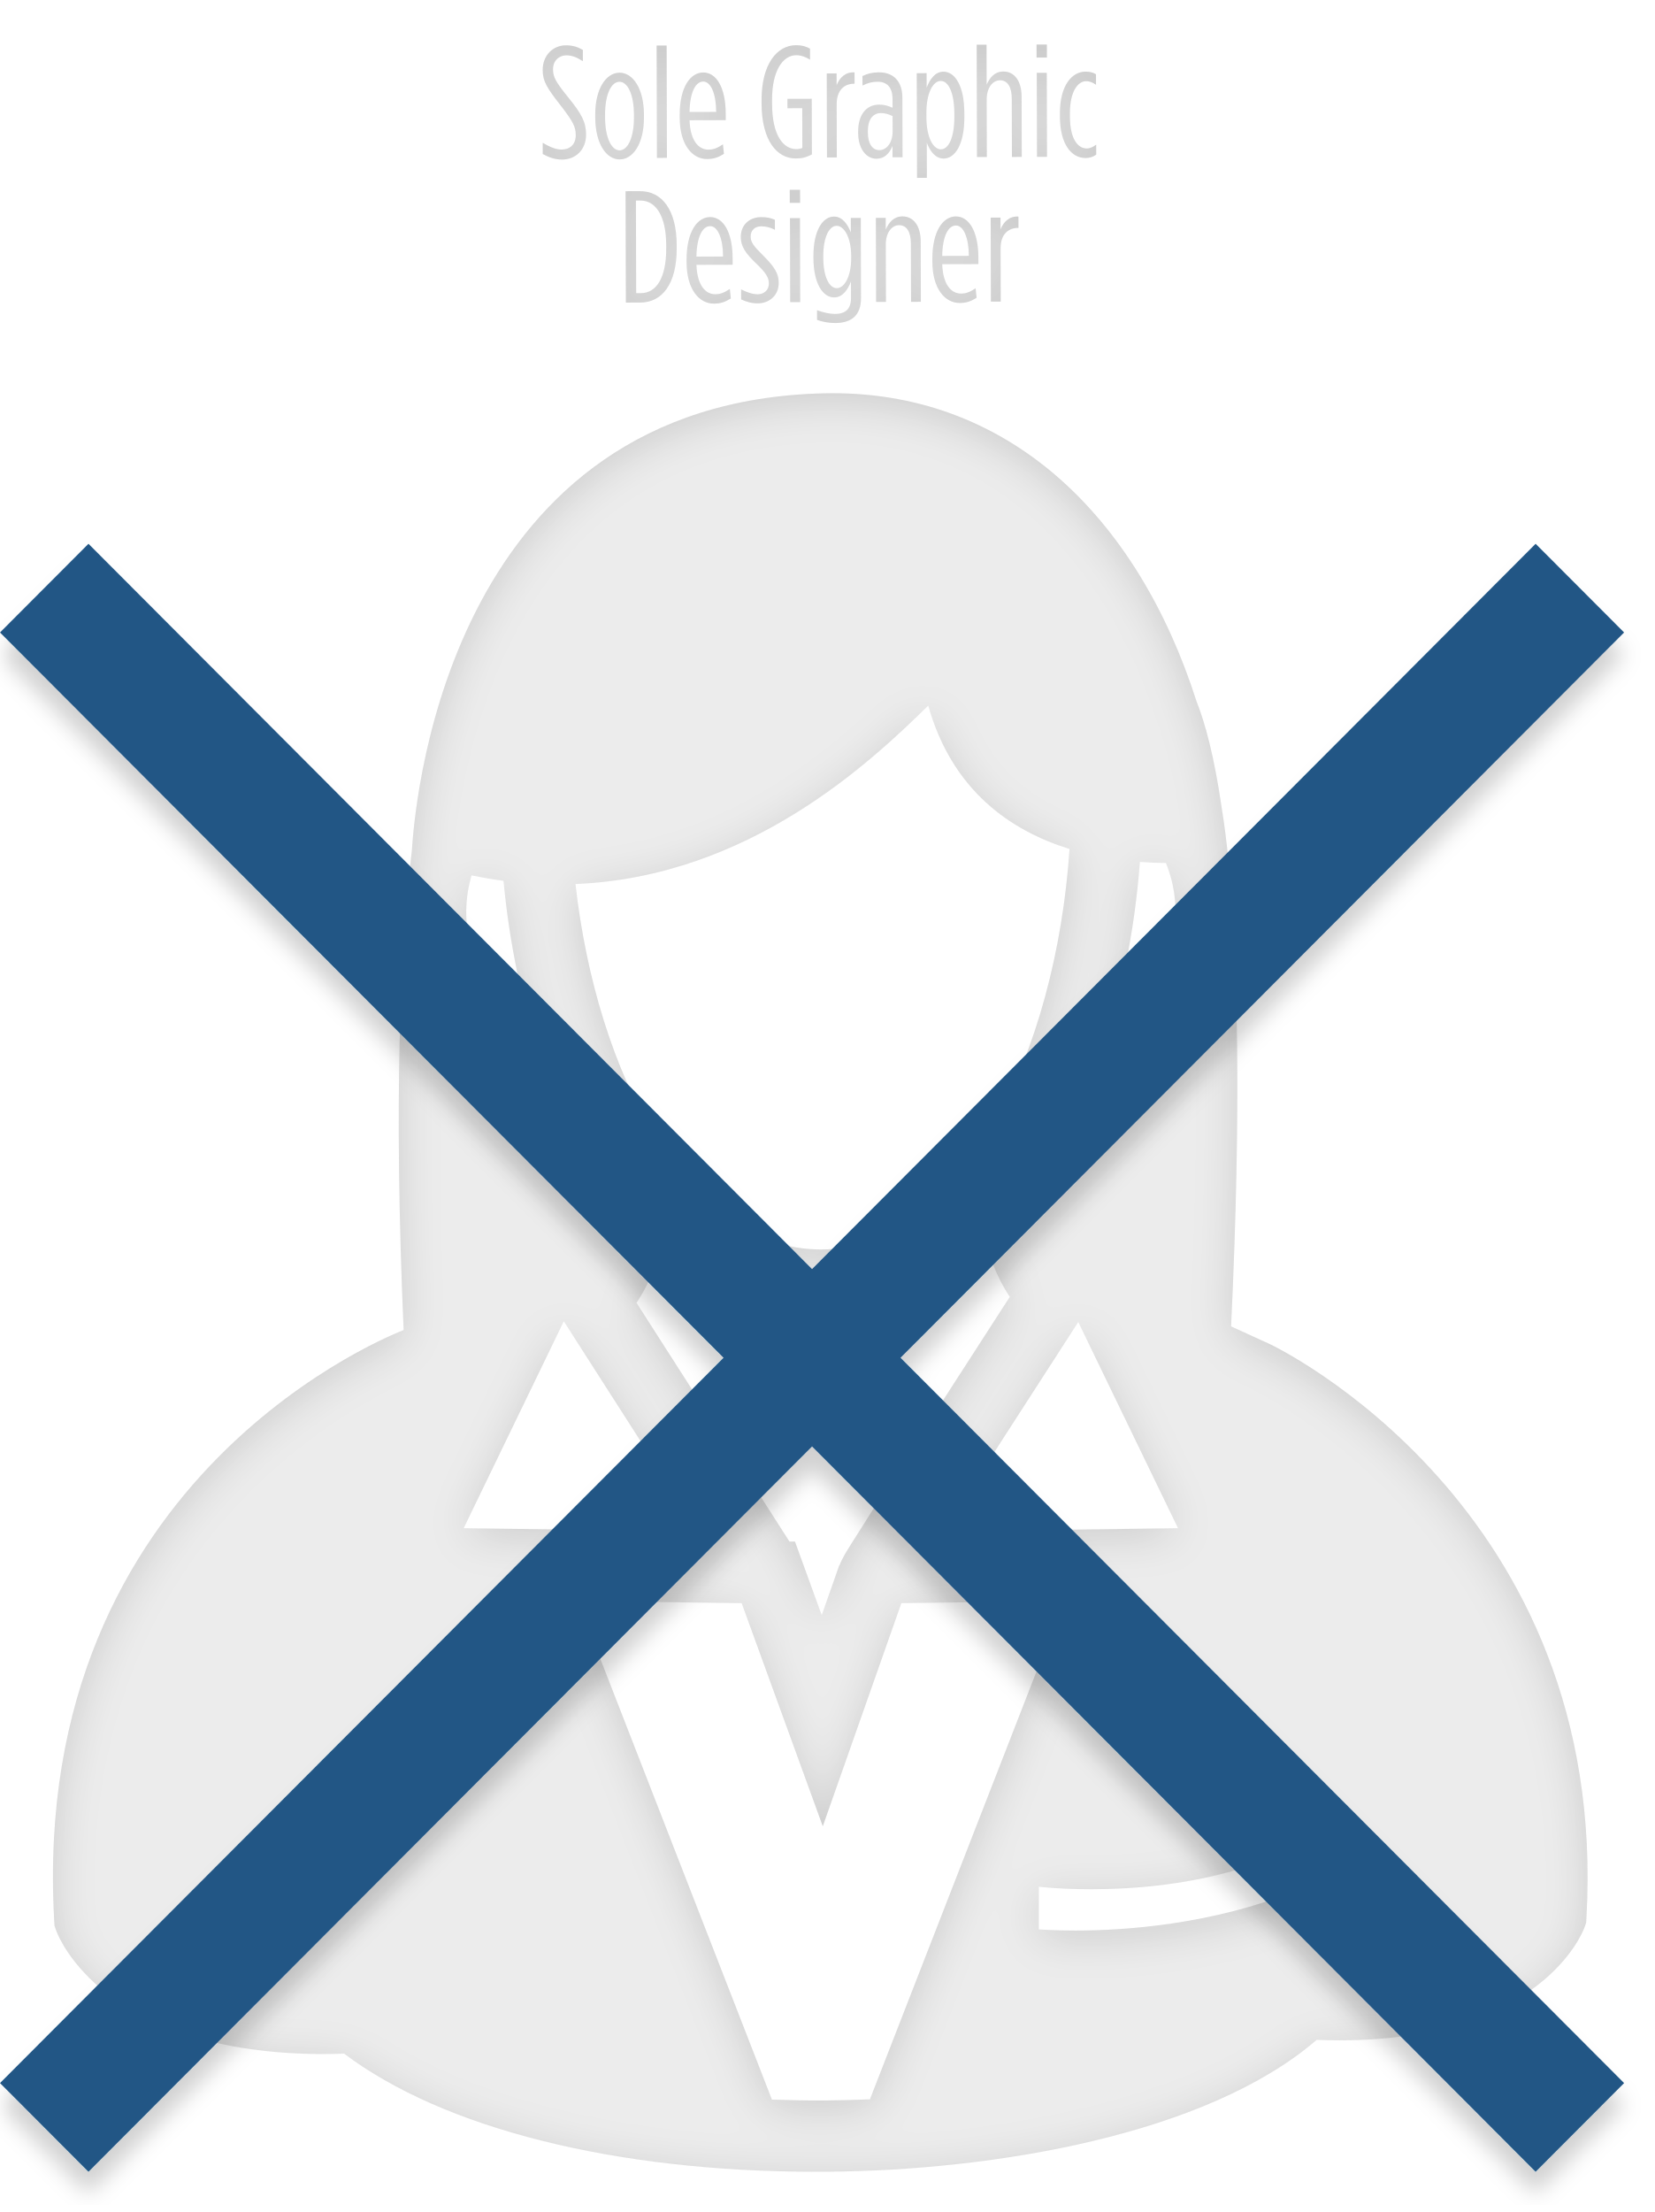
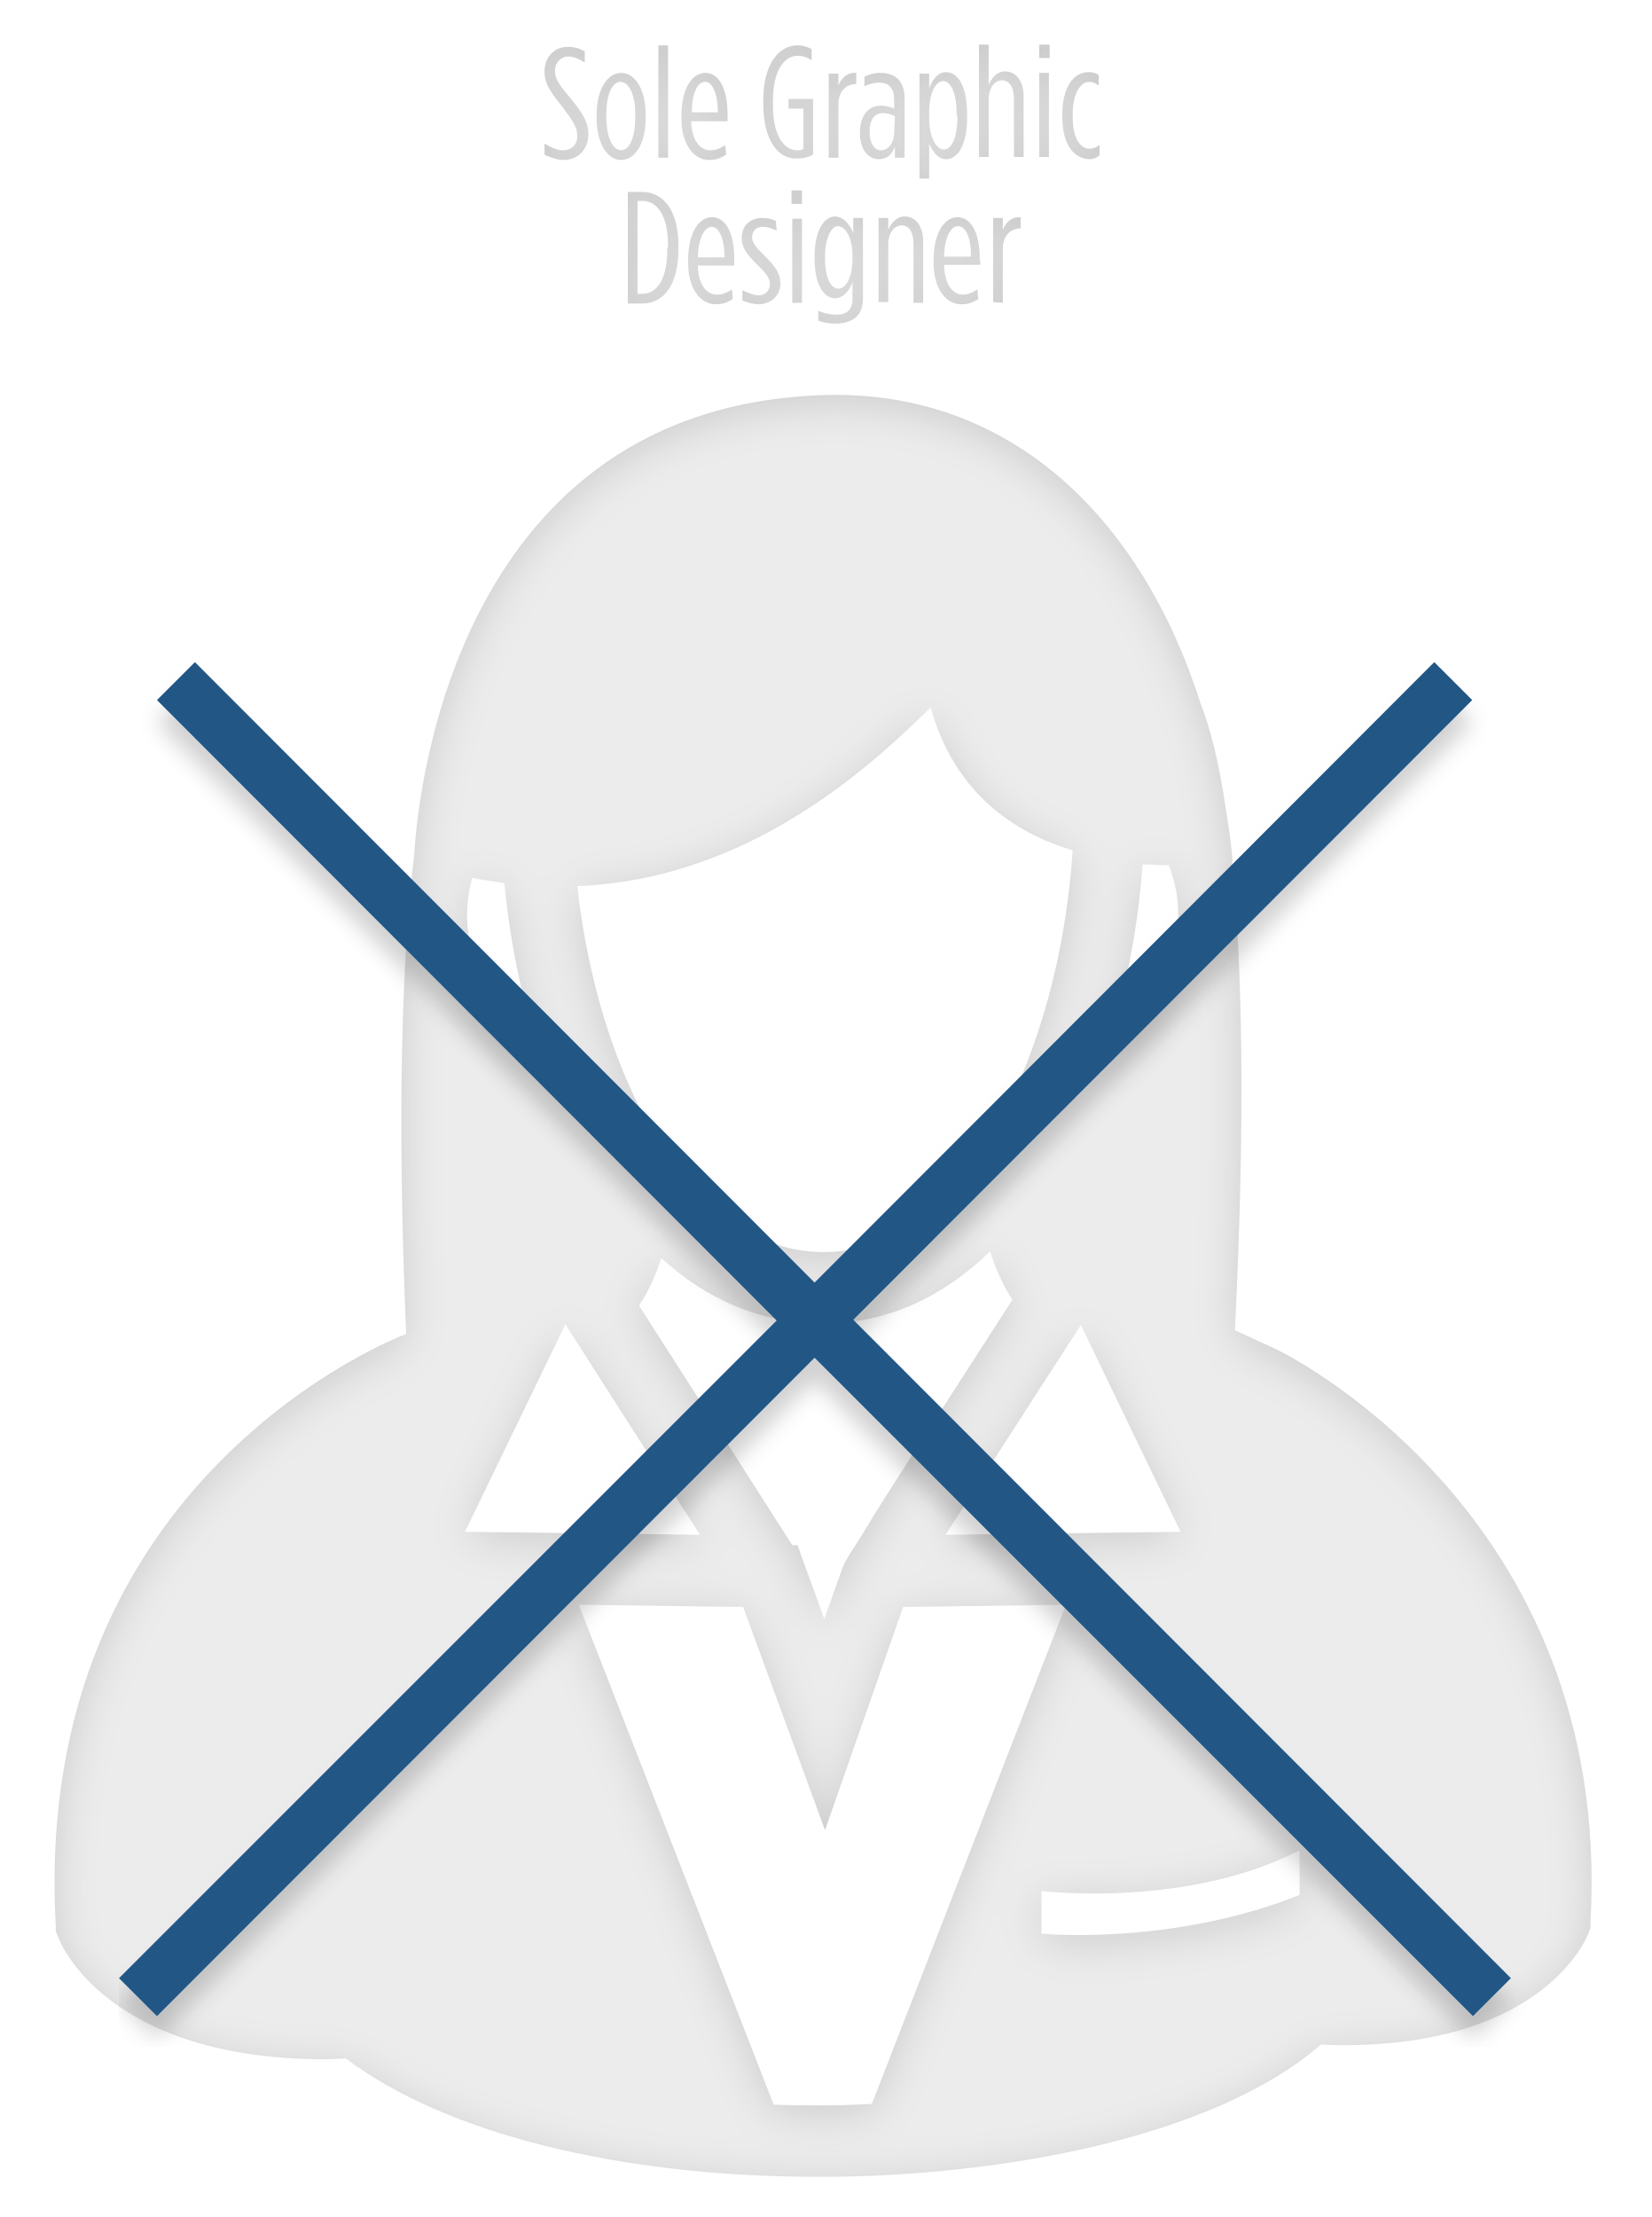
- <svg xmlns="http://www.w3.org/2000/svg" width="223px" height="298px">
-   <defs>
-     <filter id="Filter_0">
-       <feOffset in="SourceAlpha" dx="0" dy="1" />
-       <feGaussianBlur result="blurOut" stdDeviation="3" />
-       <feFlood flood-color="rgb(0, 0, 0)" result="floodOut" />
-       <feComposite operator="out" in="floodOut" in2="blurOut" result="compOut" />
-       <feComposite operator="in" in="compOut" in2="SourceAlpha" />
-       <feComponentTransfer>
-         <feFuncA type="linear" slope="0.29" />
-       </feComponentTransfer>
-       <feBlend mode="multiply" in2="SourceGraphic" />
-     </filter>
-     <filter filterUnits="userSpaceOnUse" id="Filter_1" x="0px" y="73px" width="223px" height="224px">
-       <feOffset in="SourceAlpha" dx="0" dy="3" />
-       <feGaussianBlur result="blurOut" stdDeviation="1.414" />
-       <feFlood flood-color="rgb(0, 0, 0)" result="floodOut" />
-       <feComposite operator="atop" in="floodOut" in2="blurOut" />
-       <feComponentTransfer>
-         <feFuncA type="linear" slope="0.18" />
-       </feComponentTransfer>
-       <feMerge>
-         <feMergeNode />
-         <feMergeNode in="SourceGraphic" />
-       </feMerge>
-     </filter>
-   </defs>
-   <g filter="url(#Filter_0)">
-     <path fill-rule="evenodd" fill="rgb(236, 236, 236)" d="M213.785,258.326 L213.745,259.038 L213.501,259.709 C213.264,260.358 207.629,274.872 180.454,274.872 C179.477,274.872 178.467,274.846 177.437,274.806 C162.597,287.615 133.937,292.414 111.359,292.576 C110.901,292.579 110.439,292.581 109.983,292.581 C82.834,292.581 59.720,286.725 46.370,276.662 C45.442,276.694 44.526,276.717 43.640,276.717 C14.014,276.717 7.871,260.894 7.612,260.186 L7.346,259.455 L7.303,258.679 C3.891,198.222 53.876,179.419 54.393,179.181 C53.047,148.338 53.930,127.941 55.506,114.543 C56.037,106.060 61.300,54.212 110.928,52.990 C135.778,52.375 153.296,69.595 161.246,94.504 C162.366,97.312 163.608,101.764 164.628,108.796 C164.991,111.048 165.287,113.338 165.512,115.663 C165.512,115.663 165.480,115.668 165.459,115.672 C166.775,128.868 167.331,148.760 165.898,178.691 L171.128,181.083 C171.602,181.302 216.915,202.871 213.785,258.326 ZM104.021,282.856 C106.413,282.941 108.828,282.993 111.291,282.975 C113.290,282.961 115.269,282.899 117.231,282.819 L143.373,215.685 L121.465,215.975 L110.876,246.034 L99.945,215.977 L77.863,215.685 L104.021,282.856 ZM127.384,188.182 C130.489,183.361 133.591,178.559 136.078,174.711 C135.263,173.506 134.059,171.376 133.051,168.224 C126.798,174.291 119.272,177.930 110.628,177.930 C102.154,177.930 94.863,174.628 88.800,169.104 C87.782,172.235 86.571,174.338 85.773,175.513 C93.467,187.527 102.888,202.232 106.382,207.675 L107.125,207.675 L110.732,217.592 L113.097,210.879 L113.125,210.889 C113.468,209.979 114.049,209.052 114.704,208.004 C115.459,206.795 116.542,205.087 117.849,203.038 C120.442,198.973 123.912,193.571 127.384,188.182 ZM67.850,118.664 C66.437,118.481 65.001,118.228 63.547,117.933 C61.843,123.704 62.514,132.344 72.961,143.019 C70.365,135.407 68.649,127.099 67.850,118.664 ZM75.969,178.017 L62.483,205.878 L94.107,206.297 L75.985,178.015 L75.969,178.017 ZM125.088,95.063 C117.403,102.583 101.037,118.127 77.551,119.096 C80.400,144.502 92.509,168.328 110.628,168.328 C129.872,168.328 142.331,141.465 144.125,114.373 C136.181,111.913 128.314,106.502 125.088,95.063 ZM157.118,116.262 C156.013,116.255 154.840,116.210 153.610,116.118 C152.896,125.559 151.002,134.853 148.035,143.263 C159.782,131.393 159.449,122.013 157.118,116.262 ZM145.304,178.104 C139.048,187.779 131.897,198.867 127.144,206.297 L158.747,205.878 L145.304,178.104 ZM174.695,248.717 C159.630,256.489 140.290,254.215 139.990,254.183 L139.990,259.927 C140.939,259.991 142.630,260.084 144.905,260.084 C151.645,260.084 163.324,259.276 174.695,254.704 L174.695,248.717 ZM142.830,15.661 L142.830,15.318 C142.820,11.481 144.462,9.655 146.281,9.650 C146.880,9.649 147.330,9.776 147.694,10.011 L147.698,11.425 C147.291,11.126 146.863,10.934 146.349,10.936 C145.300,10.938 144.169,12.249 144.178,15.271 L144.179,15.700 C144.187,18.786 145.282,20.005 146.458,20.003 C146.887,20.001 147.335,19.786 147.720,19.484 L147.723,20.834 C147.317,21.114 146.890,21.287 146.291,21.289 C144.429,21.294 142.841,19.519 142.830,15.661 ZM139.713,9.817 L141.061,9.814 L141.091,21.131 L139.743,21.134 L139.713,9.817 ZM139.681,6.002 L141.072,5.999 L141.077,7.756 L139.686,7.760 L139.681,6.002 ZM133.528,40.633 L133.498,29.316 L134.825,29.312 L134.829,30.899 C135.233,29.891 136.022,29.095 137.242,29.177 L137.246,30.699 L137.203,30.700 C135.855,30.703 134.830,31.585 134.836,33.471 L134.855,40.630 L133.528,40.633 ZM136.343,13.277 C136.339,11.691 135.758,10.814 134.753,10.817 C133.747,10.820 132.958,11.850 132.962,13.415 L132.983,21.153 L131.656,21.156 L131.616,6.024 L132.942,6.020 L132.957,11.422 C133.361,10.478 134.022,9.640 135.199,9.636 C136.697,9.632 137.663,10.895 137.669,13.038 L137.691,21.140 L136.364,21.144 L136.343,13.277 ZM131.846,35.579 L126.968,35.592 C127.061,38.292 128.155,39.554 129.503,39.551 C130.209,39.549 130.722,39.333 131.470,38.838 L131.601,40.124 C130.790,40.619 130.212,40.814 129.314,40.816 C127.367,40.821 125.650,38.939 125.641,35.231 L125.639,34.931 C125.630,31.094 127.101,29.162 128.812,29.157 C130.567,29.153 131.835,31.142 131.844,34.722 L131.846,35.579 ZM128.816,30.379 C127.810,30.381 127.022,31.734 126.965,34.478 L130.559,34.468 C130.553,32.046 129.842,30.376 128.816,30.379 ZM127.164,21.361 C126.030,21.364 125.321,20.337 124.891,19.223 L124.903,23.960 L123.577,23.964 L123.539,9.861 L124.866,9.857 L124.871,11.829 C125.296,10.692 125.999,9.661 127.133,9.658 C128.632,9.654 129.941,11.451 129.951,15.224 L129.953,15.780 C129.963,19.510 128.662,21.357 127.164,21.361 ZM128.604,15.270 C128.596,12.463 127.800,10.900 126.773,10.902 C125.767,10.905 124.830,12.451 124.838,15.216 L124.839,15.816 C124.846,18.581 125.791,20.121 126.797,20.119 C127.824,20.116 128.612,18.549 128.605,15.742 L128.604,15.270 ZM124.094,40.658 L122.768,40.662 L122.747,32.796 C122.742,31.210 122.162,30.332 121.156,30.335 C120.151,30.338 119.362,31.369 119.366,32.933 L119.387,40.671 L118.060,40.674 L118.030,29.357 L119.357,29.354 L119.361,30.940 C119.765,29.995 120.426,29.158 121.603,29.155 C123.101,29.151 124.067,30.413 124.073,32.556 L124.094,40.658 ZM120.271,19.665 C119.825,20.738 119.142,21.383 118.114,21.385 C116.680,21.389 115.650,19.955 115.645,17.941 L115.644,17.727 C115.638,15.497 116.704,14.101 118.480,14.096 C119.186,14.094 119.765,14.286 120.279,14.521 L120.276,13.299 C120.272,11.841 119.585,11.007 118.258,11.010 C117.509,11.013 116.889,11.186 116.226,11.531 L116.223,10.244 C116.886,9.921 117.570,9.748 118.426,9.746 C120.394,9.740 121.596,10.938 121.602,13.167 L121.623,21.183 L120.275,21.186 L120.271,19.665 ZM120.282,15.635 C119.789,15.401 119.254,15.231 118.718,15.232 C117.563,15.235 116.945,16.201 116.949,17.638 L116.949,17.851 C116.953,19.266 117.512,20.229 118.497,20.226 C119.567,20.224 120.291,19.086 120.287,17.800 L120.282,15.635 ZM112.748,14.047 L112.767,21.206 L111.440,21.210 L111.410,9.893 L112.737,9.889 L112.741,11.475 C113.145,10.467 113.935,9.672 115.155,9.755 L115.159,11.276 L115.116,11.276 C113.768,11.280 112.743,12.161 112.748,14.047 ZM114.656,31.317 L114.650,29.366 L115.998,29.362 L116.027,40.165 C116.033,42.480 114.730,43.512 112.569,43.518 C111.713,43.521 110.878,43.372 110.107,43.096 L110.103,41.789 C110.875,42.086 111.838,42.299 112.502,42.297 C113.914,42.293 114.683,41.648 114.679,40.147 L114.673,37.918 C114.248,39.034 113.544,40.064 112.410,40.068 C110.955,40.072 109.624,38.339 109.614,34.717 L109.614,34.545 C109.604,30.944 110.926,29.183 112.381,29.179 C113.515,29.176 114.224,30.203 114.656,31.317 ZM110.941,34.563 L110.941,34.692 C110.948,37.392 111.786,38.826 112.771,38.824 C113.734,38.821 114.714,37.361 114.707,34.704 L114.707,34.553 C114.700,31.895 113.711,30.419 112.749,30.422 C111.764,30.424 110.934,31.884 110.941,34.563 ZM106.485,40.705 L106.455,29.388 L107.803,29.384 L107.833,40.701 L106.485,40.705 ZM106.423,25.574 L107.814,25.570 L107.819,27.327 L106.428,27.330 L106.423,25.574 ZM102.627,13.946 L102.626,13.517 C102.613,8.609 104.725,6.095 107.271,6.089 C108.063,6.087 108.620,6.256 109.156,6.555 L109.159,8.034 C108.517,7.650 107.939,7.437 107.297,7.439 C105.542,7.444 104.028,9.441 104.039,13.492 L104.040,13.963 C104.051,18.207 105.533,20.090 107.309,20.085 C107.630,20.084 107.822,20.041 108.122,19.932 L108.107,14.574 L106.117,14.580 L106.114,13.315 L109.388,13.306 L109.408,20.808 C108.595,21.218 108.040,21.348 107.226,21.349 C104.723,21.356 102.641,18.961 102.627,13.946 ZM104.427,30.958 C103.806,30.639 103.206,30.490 102.564,30.492 C101.751,30.494 101.153,31.010 101.155,31.846 L101.156,31.889 C101.158,32.596 101.523,33.130 102.831,34.414 C104.355,35.931 104.935,36.851 104.938,38.072 L104.938,38.115 C104.943,39.809 103.640,40.863 102.142,40.867 C101.308,40.869 100.601,40.678 99.873,40.337 L99.869,38.987 C100.662,39.391 101.433,39.647 102.118,39.645 C102.952,39.643 103.614,39.084 103.612,38.184 L103.612,38.141 C103.610,37.433 103.223,36.748 101.957,35.552 C100.434,34.098 99.832,33.178 99.829,31.956 L99.829,31.913 C99.824,30.242 101.063,29.253 102.561,29.249 C103.288,29.247 103.823,29.352 104.424,29.608 L104.427,30.958 ZM96.384,39.639 C97.090,39.637 97.604,39.421 98.351,38.926 L98.483,40.212 C97.671,40.707 97.094,40.902 96.195,40.904 C94.248,40.909 92.531,39.027 92.521,35.319 L92.520,35.019 C92.510,31.183 93.982,29.250 95.693,29.245 C97.448,29.241 98.716,31.230 98.725,34.810 L98.728,35.667 L93.849,35.680 C93.942,38.381 95.036,39.643 96.384,39.639 ZM97.440,34.556 C97.434,32.134 96.724,30.464 95.697,30.467 C94.691,30.470 93.903,31.822 93.846,34.566 L97.440,34.556 ZM95.456,20.159 C96.162,20.157 96.675,19.941 97.423,19.447 L97.554,20.733 C96.743,21.228 96.165,21.422 95.267,21.425 C93.320,21.430 91.602,19.548 91.593,15.840 L91.592,15.540 C91.582,11.703 93.053,9.771 94.765,9.766 C96.520,9.761 97.788,11.751 97.797,15.331 L97.799,16.188 L92.921,16.201 C93.013,18.901 94.108,20.163 95.456,20.159 ZM96.512,15.077 C96.506,12.655 95.795,10.985 94.768,10.987 C93.763,10.990 92.974,12.343 92.918,15.086 L96.512,15.077 ZM86.288,40.759 L84.341,40.764 L84.301,25.760 L86.248,25.755 C89.180,25.747 91.176,28.228 91.189,33.029 L91.190,33.458 C91.203,38.259 89.220,40.751 86.288,40.759 ZM89.777,33.033 C89.766,28.918 88.263,27.015 86.316,27.020 L85.695,27.022 L85.728,39.496 L86.370,39.494 C88.361,39.488 89.789,37.577 89.778,33.462 L89.777,33.033 ZM88.486,6.139 L89.834,6.135 L89.874,21.268 L88.526,21.271 L88.486,6.139 ZM83.499,21.477 C81.723,21.482 80.220,19.385 80.211,15.806 L80.210,15.485 C80.201,11.905 81.693,9.801 83.490,9.796 C85.266,9.791 86.769,11.888 86.779,15.467 L86.779,15.789 C86.789,19.368 85.297,21.473 83.499,21.477 ZM85.430,15.449 C85.423,12.684 84.563,11.015 83.471,11.017 C82.380,11.020 81.529,12.694 81.536,15.459 L81.537,15.803 C81.545,18.567 82.404,20.258 83.496,20.255 C84.587,20.252 85.439,18.557 85.431,15.792 L85.430,15.449 ZM75.754,21.498 C74.835,21.501 74.021,21.224 73.142,20.754 L73.138,19.233 C74.146,19.852 74.981,20.150 75.687,20.148 C76.821,20.145 77.590,19.435 77.587,18.214 L77.587,18.171 C77.583,17.078 77.196,16.350 75.650,14.339 C73.696,11.837 73.138,10.960 73.134,9.459 L73.134,9.416 C73.128,7.466 74.516,6.112 76.249,6.107 C77.169,6.105 77.833,6.317 78.541,6.722 L78.544,8.244 C77.729,7.710 77.044,7.455 76.338,7.457 C75.290,7.460 74.521,8.212 74.524,9.327 L74.524,9.370 C74.527,10.377 74.935,11.083 76.482,13.008 C78.371,15.318 78.973,16.453 78.977,18.103 L78.977,18.146 C78.983,20.161 77.574,21.493 75.754,21.498 Z" />
+ <svg xmlns="http://www.w3.org/2000/svg" version="1.1" id="Layer_1" x="0px" y="0px" viewBox="0 0 222 298" style="enable-background:new 0 0 222 298;" xml:space="preserve">
+   <style type="text/css">
+ 	.st0{filter:url(#Filter_0);}
+ 	.st1{fill:#ECECEC;}
+ 	.st2{filter:url(#Filter_1);}
+ 	.st3{fill:#205685;}
+ </style>
+   <filter filterUnits="userSpaceOnUse" height="186px" id="Filter_1" width="191px" x="16px" y="89px">
+     <feOffset dx="0" dy="3" in="SourceAlpha" />
+     <feGaussianBlur result="blurOut" stdDeviation="1.414" />
+     <feFlood flood-color="rgb(0, 0, 0)" result="floodOut" />
+     <feComposite in="floodOut" in2="blurOut" operator="atop" />
+     <feComponentTransfer>
+       <feFuncA slope="0.18" type="linear" />
+     </feComponentTransfer>
+     <feMerge>
+       <feMergeNode />
+       <feMergeNode in="SourceGraphic" />
+     </feMerge>
+   </filter>
+   <filter id="Filter_0">
+     <feOffset dx="0" dy="1" in="SourceAlpha" />
+     <feGaussianBlur result="blurOut" stdDeviation="3" />
+     <feFlood flood-color="rgb(0, 0, 0)" result="floodOut" />
+     <feComposite in="floodOut" in2="blurOut" operator="out" result="compOut" />
+     <feComposite in="compOut" in2="SourceAlpha" operator="in" />
+     <feComponentTransfer>
+       <feFuncA slope="0.29" type="linear" />
+     </feComponentTransfer>
+     <feBlend in2="SourceGraphic" mode="multiply" />
+   </filter>
+   <g class="st0">
+     <path class="st1" d="M213.8,258.3l0,0.7l-0.2,0.7c-0.2,0.6-5.9,15.2-33,15.2c-1,0-2,0-3-0.1c-14.8,12.8-43.5,17.6-66.1,17.8   c-0.5,0-0.9,0-1.4,0c-27.1,0-50.3-5.9-63.6-15.9c-0.9,0-1.8,0.1-2.7,0.1c-29.6,0-35.8-15.8-36-16.5l-0.3-0.7l0-0.8   c-3.4-60.5,46.6-79.3,47.1-79.5c-1.3-30.8-0.5-51.2,1.1-64.6c0.5-8.5,5.8-60.3,55.4-61.6c24.8-0.6,42.4,16.6,50.3,41.5   c1.1,2.8,2.4,7.3,3.4,14.3c0.4,2.3,0.7,4.5,0.9,6.9c0,0,0,0-0.1,0c1.3,13.2,1.9,33.1,0.4,63l5.2,2.4   C171.6,181.3,216.9,202.9,213.8,258.3z M104,282.9c2.4,0.1,4.8,0.1,7.3,0.1c2,0,4-0.1,5.9-0.2l26.1-67.1l-21.9,0.3L110.9,246   L99.9,216l-22.1-0.3L104,282.9z M127.4,188.2c3.1-4.8,6.2-9.6,8.7-13.5c-0.8-1.2-2-3.3-3-6.5c-6.3,6.1-13.8,9.7-22.4,9.7   c-8.5,0-15.8-3.3-21.8-8.8c-1,3.1-2.2,5.2-3,6.4c7.7,12,17.1,26.7,20.6,32.2h0.7l3.6,9.9l2.4-6.7l0,0c0.3-0.9,0.9-1.8,1.6-2.9   c0.8-1.2,1.8-2.9,3.1-5C120.4,199,123.9,193.6,127.4,188.2z M67.8,118.7c-1.4-0.2-2.8-0.4-4.3-0.7c-1.7,5.8-1,14.4,9.4,25.1   C70.4,135.4,68.6,127.1,67.8,118.7z M76,178l-13.5,27.9l31.6,0.4L76,178L76,178z M125.1,95.1c-7.7,7.5-24.1,23.1-47.5,24   c2.8,25.4,15,49.2,33.1,49.2c19.2,0,31.7-26.9,33.5-54C136.2,111.9,128.3,106.5,125.1,95.1z M157.1,116.3c-1.1,0-2.3-0.1-3.5-0.1   c-0.7,9.4-2.6,18.7-5.6,27.1C159.8,131.4,159.4,122,157.1,116.3z M145.3,178.1c-6.3,9.7-13.4,20.8-18.2,28.2l31.6-0.4L145.3,178.1z    M174.7,248.7c-15.1,7.8-34.4,5.5-34.7,5.5v5.7c0.9,0.1,2.6,0.2,4.9,0.2c6.7,0,18.4-0.8,29.8-5.4V248.7z M142.8,15.7v-0.3   c0-3.8,1.6-5.7,3.5-5.7c0.6,0,1,0.1,1.4,0.4l0,1.4c-0.4-0.3-0.8-0.5-1.3-0.5c-1,0-2.2,1.3-2.2,4.3l0,0.4c0,3.1,1.1,4.3,2.3,4.3   c0.4,0,0.9-0.2,1.3-0.5l0,1.4c-0.4,0.3-0.8,0.5-1.4,0.5C144.4,21.3,142.8,19.5,142.8,15.7z M139.7,9.8l1.3,0l0,11.3l-1.3,0   L139.7,9.8z M139.7,6l1.4,0l0,1.8l-1.4,0L139.7,6z M133.5,40.6l0-11.3l1.3,0l0,1.6c0.4-1,1.2-1.8,2.4-1.7l0,1.5l0,0   c-1.3,0-2.4,0.9-2.4,2.8l0,7.2L133.5,40.6z M136.3,13.3c0-1.6-0.6-2.5-1.6-2.5c-1,0-1.8,1-1.8,2.6l0,7.7l-1.3,0l0-15.1l1.3,0l0,5.4   c0.4-0.9,1.1-1.8,2.2-1.8c1.5,0,2.5,1.3,2.5,3.4l0,8.1l-1.3,0L136.3,13.3z M131.8,35.6l-4.9,0c0.1,2.7,1.2,4,2.5,4   c0.7,0,1.2-0.2,2-0.7l0.1,1.3c-0.8,0.5-1.4,0.7-2.3,0.7c-1.9,0-3.7-1.9-3.7-5.6l0-0.3c0-3.8,1.5-5.8,3.2-5.8c1.8,0,3,2,3,5.6   L131.8,35.6z M128.8,30.4c-1,0-1.8,1.4-1.9,4.1l3.6,0C130.6,32,129.8,30.4,128.8,30.4z M127.2,21.4c-1.1,0-1.8-1-2.3-2.1l0,4.7   l-1.3,0l0-14.1l1.3,0l0,2c0.4-1.1,1.1-2.2,2.3-2.2c1.5,0,2.8,1.8,2.8,5.6l0,0.6C130,19.5,128.7,21.4,127.2,21.4z M128.6,15.3   c0-2.8-0.8-4.4-1.8-4.4c-1,0-1.9,1.5-1.9,4.3l0,0.6c0,2.8,1,4.3,2,4.3c1,0,1.8-1.6,1.8-4.4L128.6,15.3z M124.1,40.7l-1.3,0l0-7.9   c0-1.6-0.6-2.5-1.6-2.5c-1,0-1.8,1-1.8,2.6l0,7.7l-1.3,0l0-11.3l1.3,0l0,1.6c0.4-0.9,1.1-1.8,2.2-1.8c1.5,0,2.5,1.3,2.5,3.4   L124.1,40.7z M120.3,19.7c-0.4,1.1-1.1,1.7-2.2,1.7c-1.4,0-2.5-1.4-2.5-3.4l0-0.2c0-2.2,1.1-3.6,2.8-3.6c0.7,0,1.3,0.2,1.8,0.4   l0-1.2c0-1.5-0.7-2.3-2-2.3c-0.7,0-1.4,0.2-2,0.5l0-1.3c0.7-0.3,1.3-0.5,2.2-0.5c2,0,3.2,1.2,3.2,3.4l0,8l-1.3,0L120.3,19.7z    M120.3,15.6c-0.5-0.2-1-0.4-1.6-0.4c-1.2,0-1.8,1-1.8,2.4v0.2c0,1.4,0.6,2.4,1.5,2.4c1.1,0,1.8-1.1,1.8-2.4L120.3,15.6z M112.7,14   l0,7.2l-1.3,0l0-11.3l1.3,0l0,1.6c0.4-1,1.2-1.8,2.4-1.7l0,1.5h0C113.8,11.3,112.7,12.2,112.7,14z M114.7,31.3l0-2l1.3,0l0,10.8   c0,2.3-1.3,3.3-3.5,3.4c-0.9,0-1.7-0.1-2.5-0.4l0-1.3c0.8,0.3,1.7,0.5,2.4,0.5c1.4,0,2.2-0.6,2.2-2.2l0-2.2   c-0.4,1.1-1.1,2.1-2.3,2.2c-1.5,0-2.8-1.7-2.8-5.4v-0.2c0-3.6,1.3-5.4,2.8-5.4C113.5,29.2,114.2,30.2,114.7,31.3z M110.9,34.6v0.1   c0,2.7,0.8,4.1,1.8,4.1c1,0,1.9-1.5,1.9-4.1v-0.2c0-2.7-1-4.1-2-4.1C111.8,30.4,110.9,31.9,110.9,34.6z M106.5,40.7l0-11.3l1.3,0   l0,11.3L106.5,40.7z M106.4,25.6l1.4,0l0,1.8l-1.4,0L106.4,25.6z M102.6,13.9l0-0.4c0-4.9,2.1-7.4,4.6-7.4c0.8,0,1.3,0.2,1.9,0.5   l0,1.5c-0.6-0.4-1.2-0.6-1.9-0.6c-1.8,0-3.3,2-3.3,6.1l0,0.5c0,4.2,1.5,6.1,3.3,6.1c0.3,0,0.5,0,0.8-0.2l0-5.4l-2,0l0-1.3l3.3,0   l0,7.5c-0.8,0.4-1.4,0.5-2.2,0.5C104.7,21.4,102.6,19,102.6,13.9z M104.4,31c-0.6-0.3-1.2-0.5-1.9-0.5c-0.8,0-1.4,0.5-1.4,1.4l0,0   c0,0.7,0.4,1.2,1.7,2.5c1.5,1.5,2.1,2.4,2.1,3.7v0c0,1.7-1.3,2.7-2.8,2.8c-0.8,0-1.5-0.2-2.3-0.5l0-1.4c0.8,0.4,1.6,0.7,2.2,0.7   c0.8,0,1.5-0.6,1.5-1.5v0c0-0.7-0.4-1.4-1.7-2.6c-1.5-1.5-2.1-2.4-2.1-3.6v0c0-1.7,1.2-2.7,2.7-2.7c0.7,0,1.3,0.1,1.9,0.4L104.4,31   z M96.4,39.6c0.7,0,1.2-0.2,2-0.7l0.1,1.3c-0.8,0.5-1.4,0.7-2.3,0.7c-1.9,0-3.7-1.9-3.7-5.6l0-0.3c0-3.8,1.5-5.8,3.2-5.8   c1.8,0,3,2,3,5.6l0,0.9l-4.9,0C93.9,38.4,95,39.6,96.4,39.6z M97.4,34.6c0-2.4-0.7-4.1-1.7-4.1c-1,0-1.8,1.4-1.9,4.1L97.4,34.6z    M95.5,20.2c0.7,0,1.2-0.2,2-0.7l0.1,1.3c-0.8,0.5-1.4,0.7-2.3,0.7c-1.9,0-3.7-1.9-3.7-5.6l0-0.3c0-3.8,1.5-5.8,3.2-5.8   c1.8,0,3,2,3,5.6l0,0.9l-4.9,0C93,18.9,94.1,20.2,95.5,20.2z M96.5,15.1c0-2.4-0.7-4.1-1.7-4.1c-1,0-1.8,1.4-1.8,4.1L96.5,15.1z    M86.3,40.8l-1.9,0l0-15l1.9,0c2.9,0,4.9,2.5,4.9,7.3l0,0.4C91.2,38.3,89.2,40.8,86.3,40.8z M89.8,33c0-4.1-1.5-6-3.5-6l-0.6,0   l0,12.5l0.6,0c2,0,3.4-1.9,3.4-6L89.8,33z M88.5,6.1l1.3,0l0,15.1l-1.3,0L88.5,6.1z M83.5,21.5c-1.8,0-3.3-2.1-3.3-5.7l0-0.3   c0-3.6,1.5-5.7,3.3-5.7c1.8,0,3.3,2.1,3.3,5.7v0.3C86.8,19.4,85.3,21.5,83.5,21.5z M85.4,15.4c0-2.8-0.9-4.4-2-4.4   c-1.1,0-1.9,1.7-1.9,4.4l0,0.3c0,2.8,0.9,4.5,2,4.5c1.1,0,1.9-1.7,1.9-4.5L85.4,15.4z M75.8,21.5c-0.9,0-1.7-0.3-2.6-0.7l0-1.5   c1,0.6,1.8,0.9,2.5,0.9c1.1,0,1.9-0.7,1.9-1.9v0c0-1.1-0.4-1.8-1.9-3.8c-2-2.5-2.5-3.4-2.5-4.9v0c0-2,1.4-3.3,3.1-3.3   c0.9,0,1.6,0.2,2.3,0.6l0,1.5c-0.8-0.5-1.5-0.8-2.2-0.8c-1,0-1.8,0.8-1.8,1.9v0c0,1,0.4,1.7,2,3.6c1.9,2.3,2.5,3.4,2.5,5.1v0   C79,20.2,77.6,21.5,75.8,21.5z" />
  </g>
-   <g filter="url(#Filter_1)">
-     <path fill-rule="evenodd" fill="rgb(32, 86, 133)" d="M218.858,85.206 L206.936,73.259 L109.429,170.972 L11.923,73.259 L0.001,85.206 L97.507,182.919 L0.001,280.631 L11.923,292.579 L109.429,194.866 L206.936,292.579 L218.858,280.631 L121.351,182.919 L218.858,85.206 Z" />
+   <g class="st2">
+     <path class="st3" d="M197.9,94.1l-5.1-5.1l-83.3,83.4L26.2,89l-5.1,5.1l83.3,83.4L16,265.9l5.1,5.1l88.4-88.5L198,271l5.1-5.1   l-88.4-88.5L197.9,94.1z" />
  </g>
</svg>
